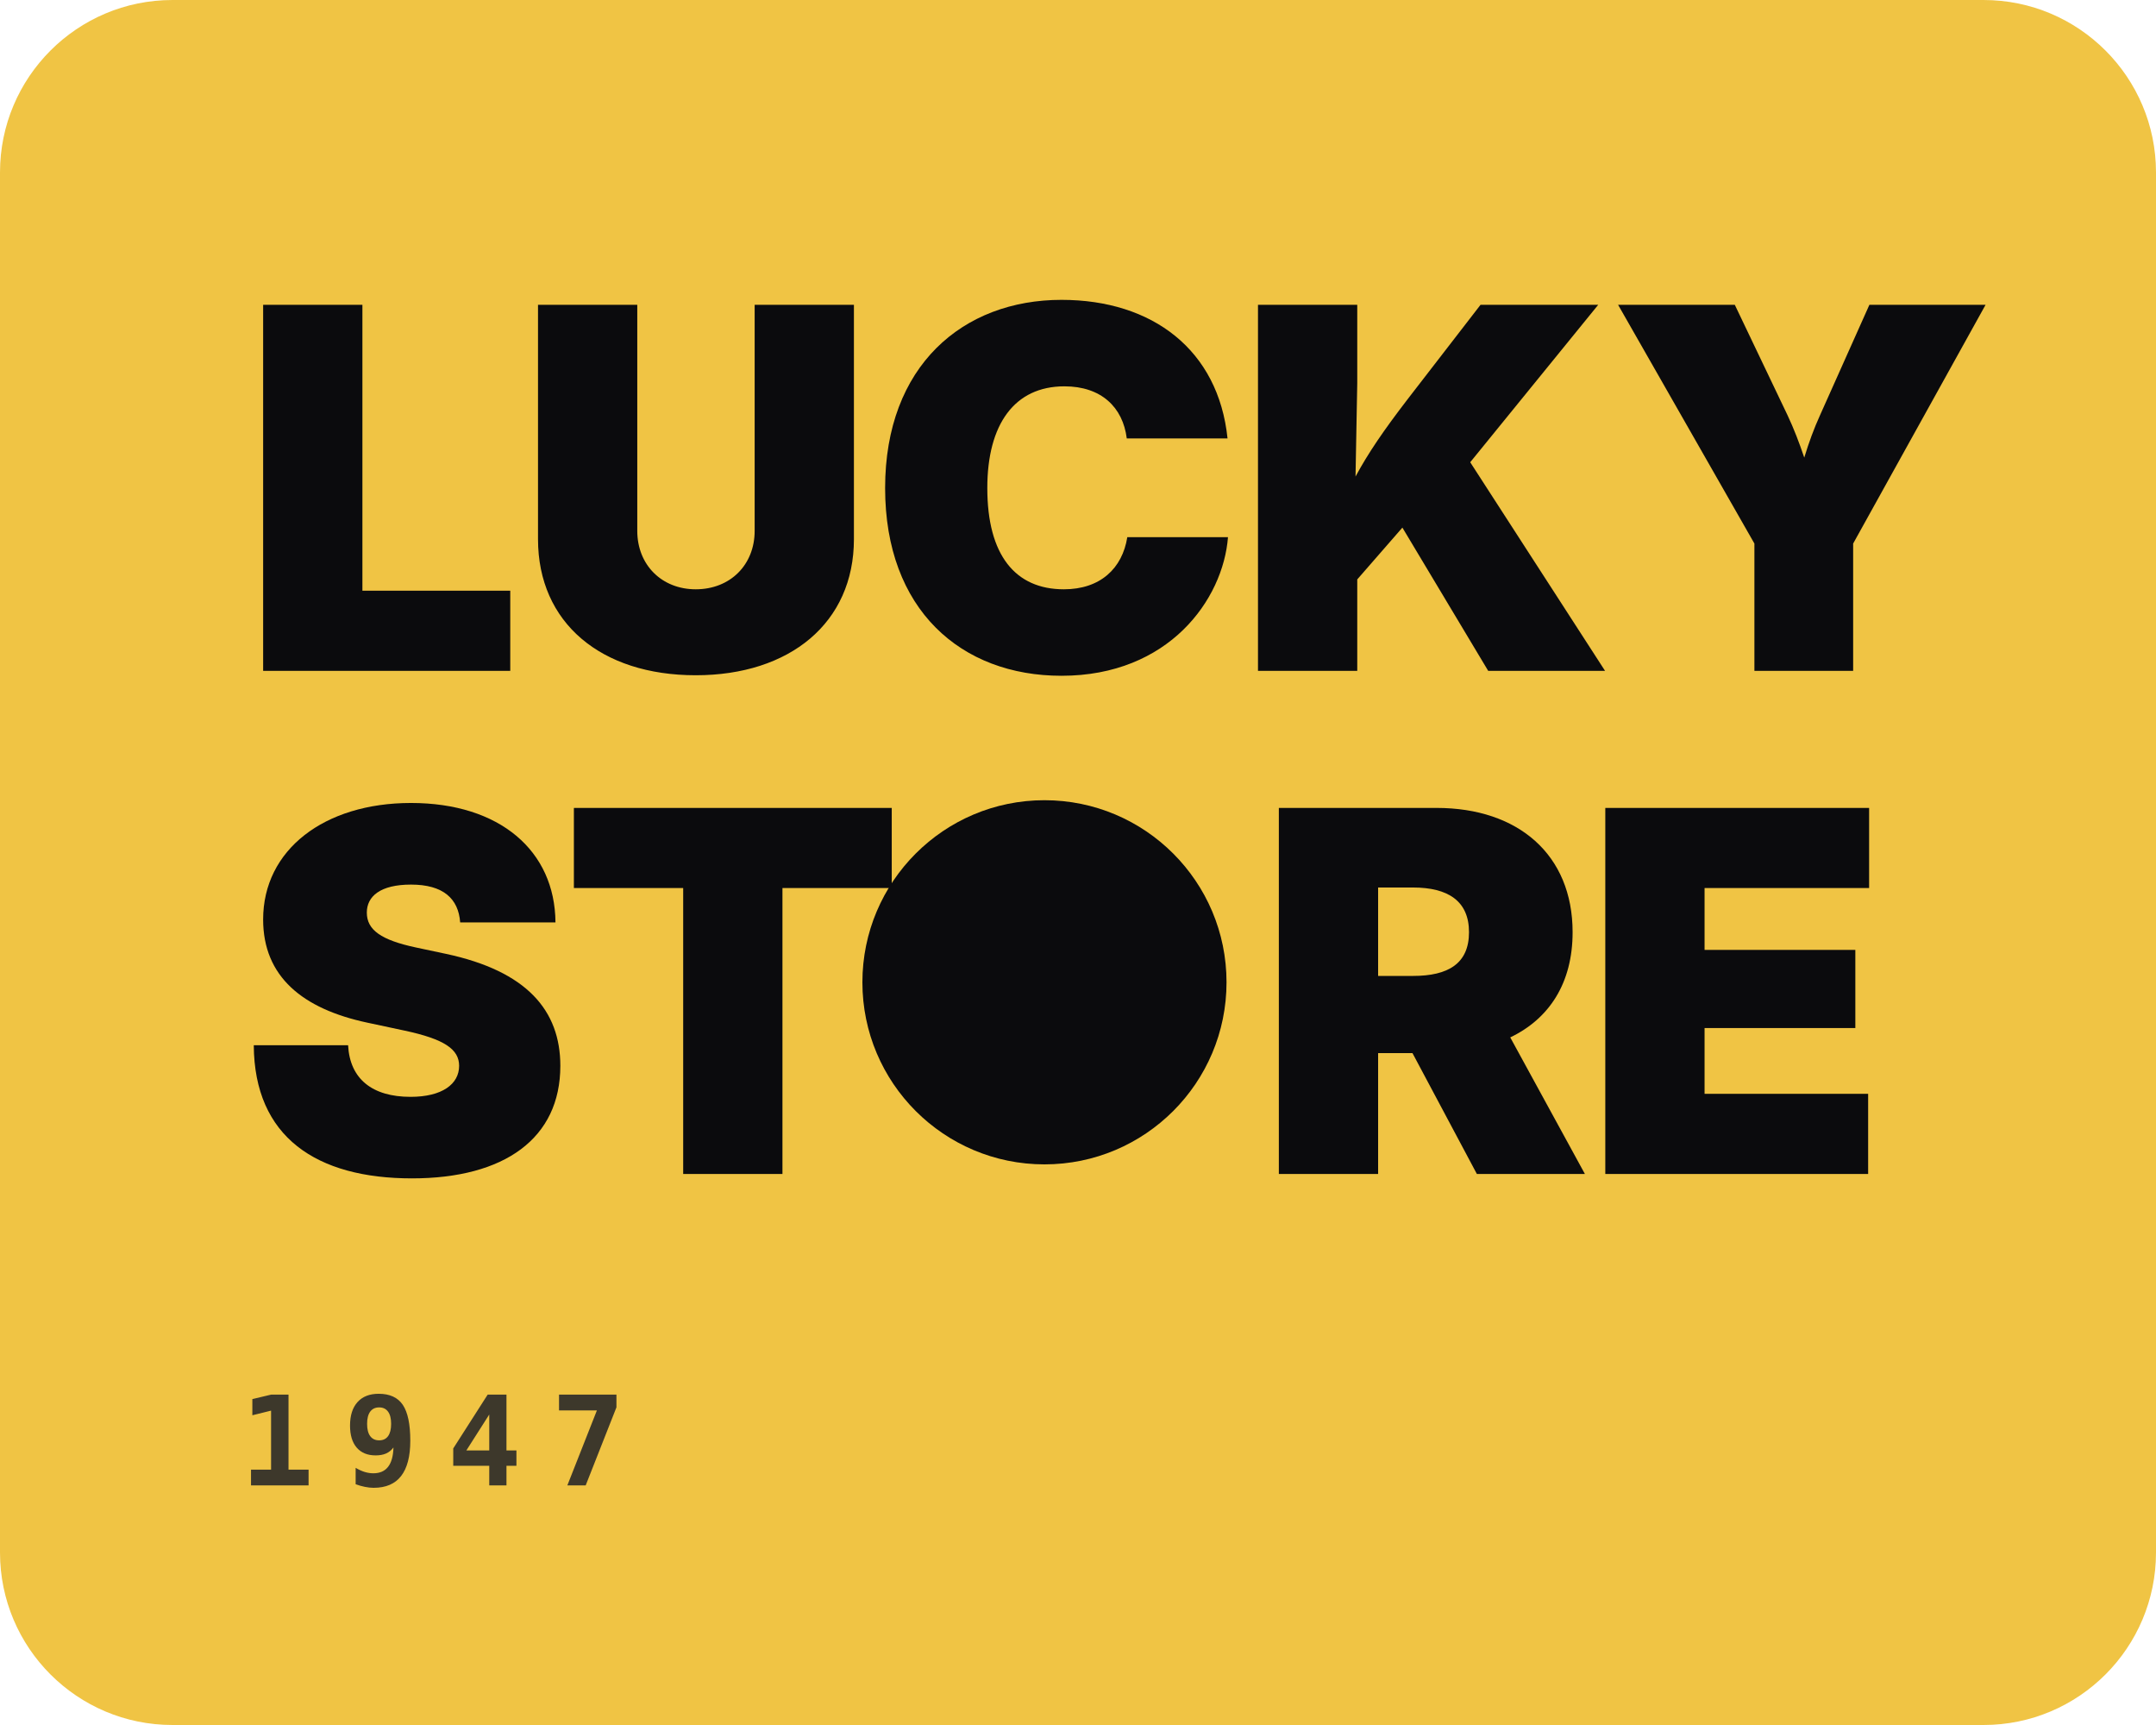
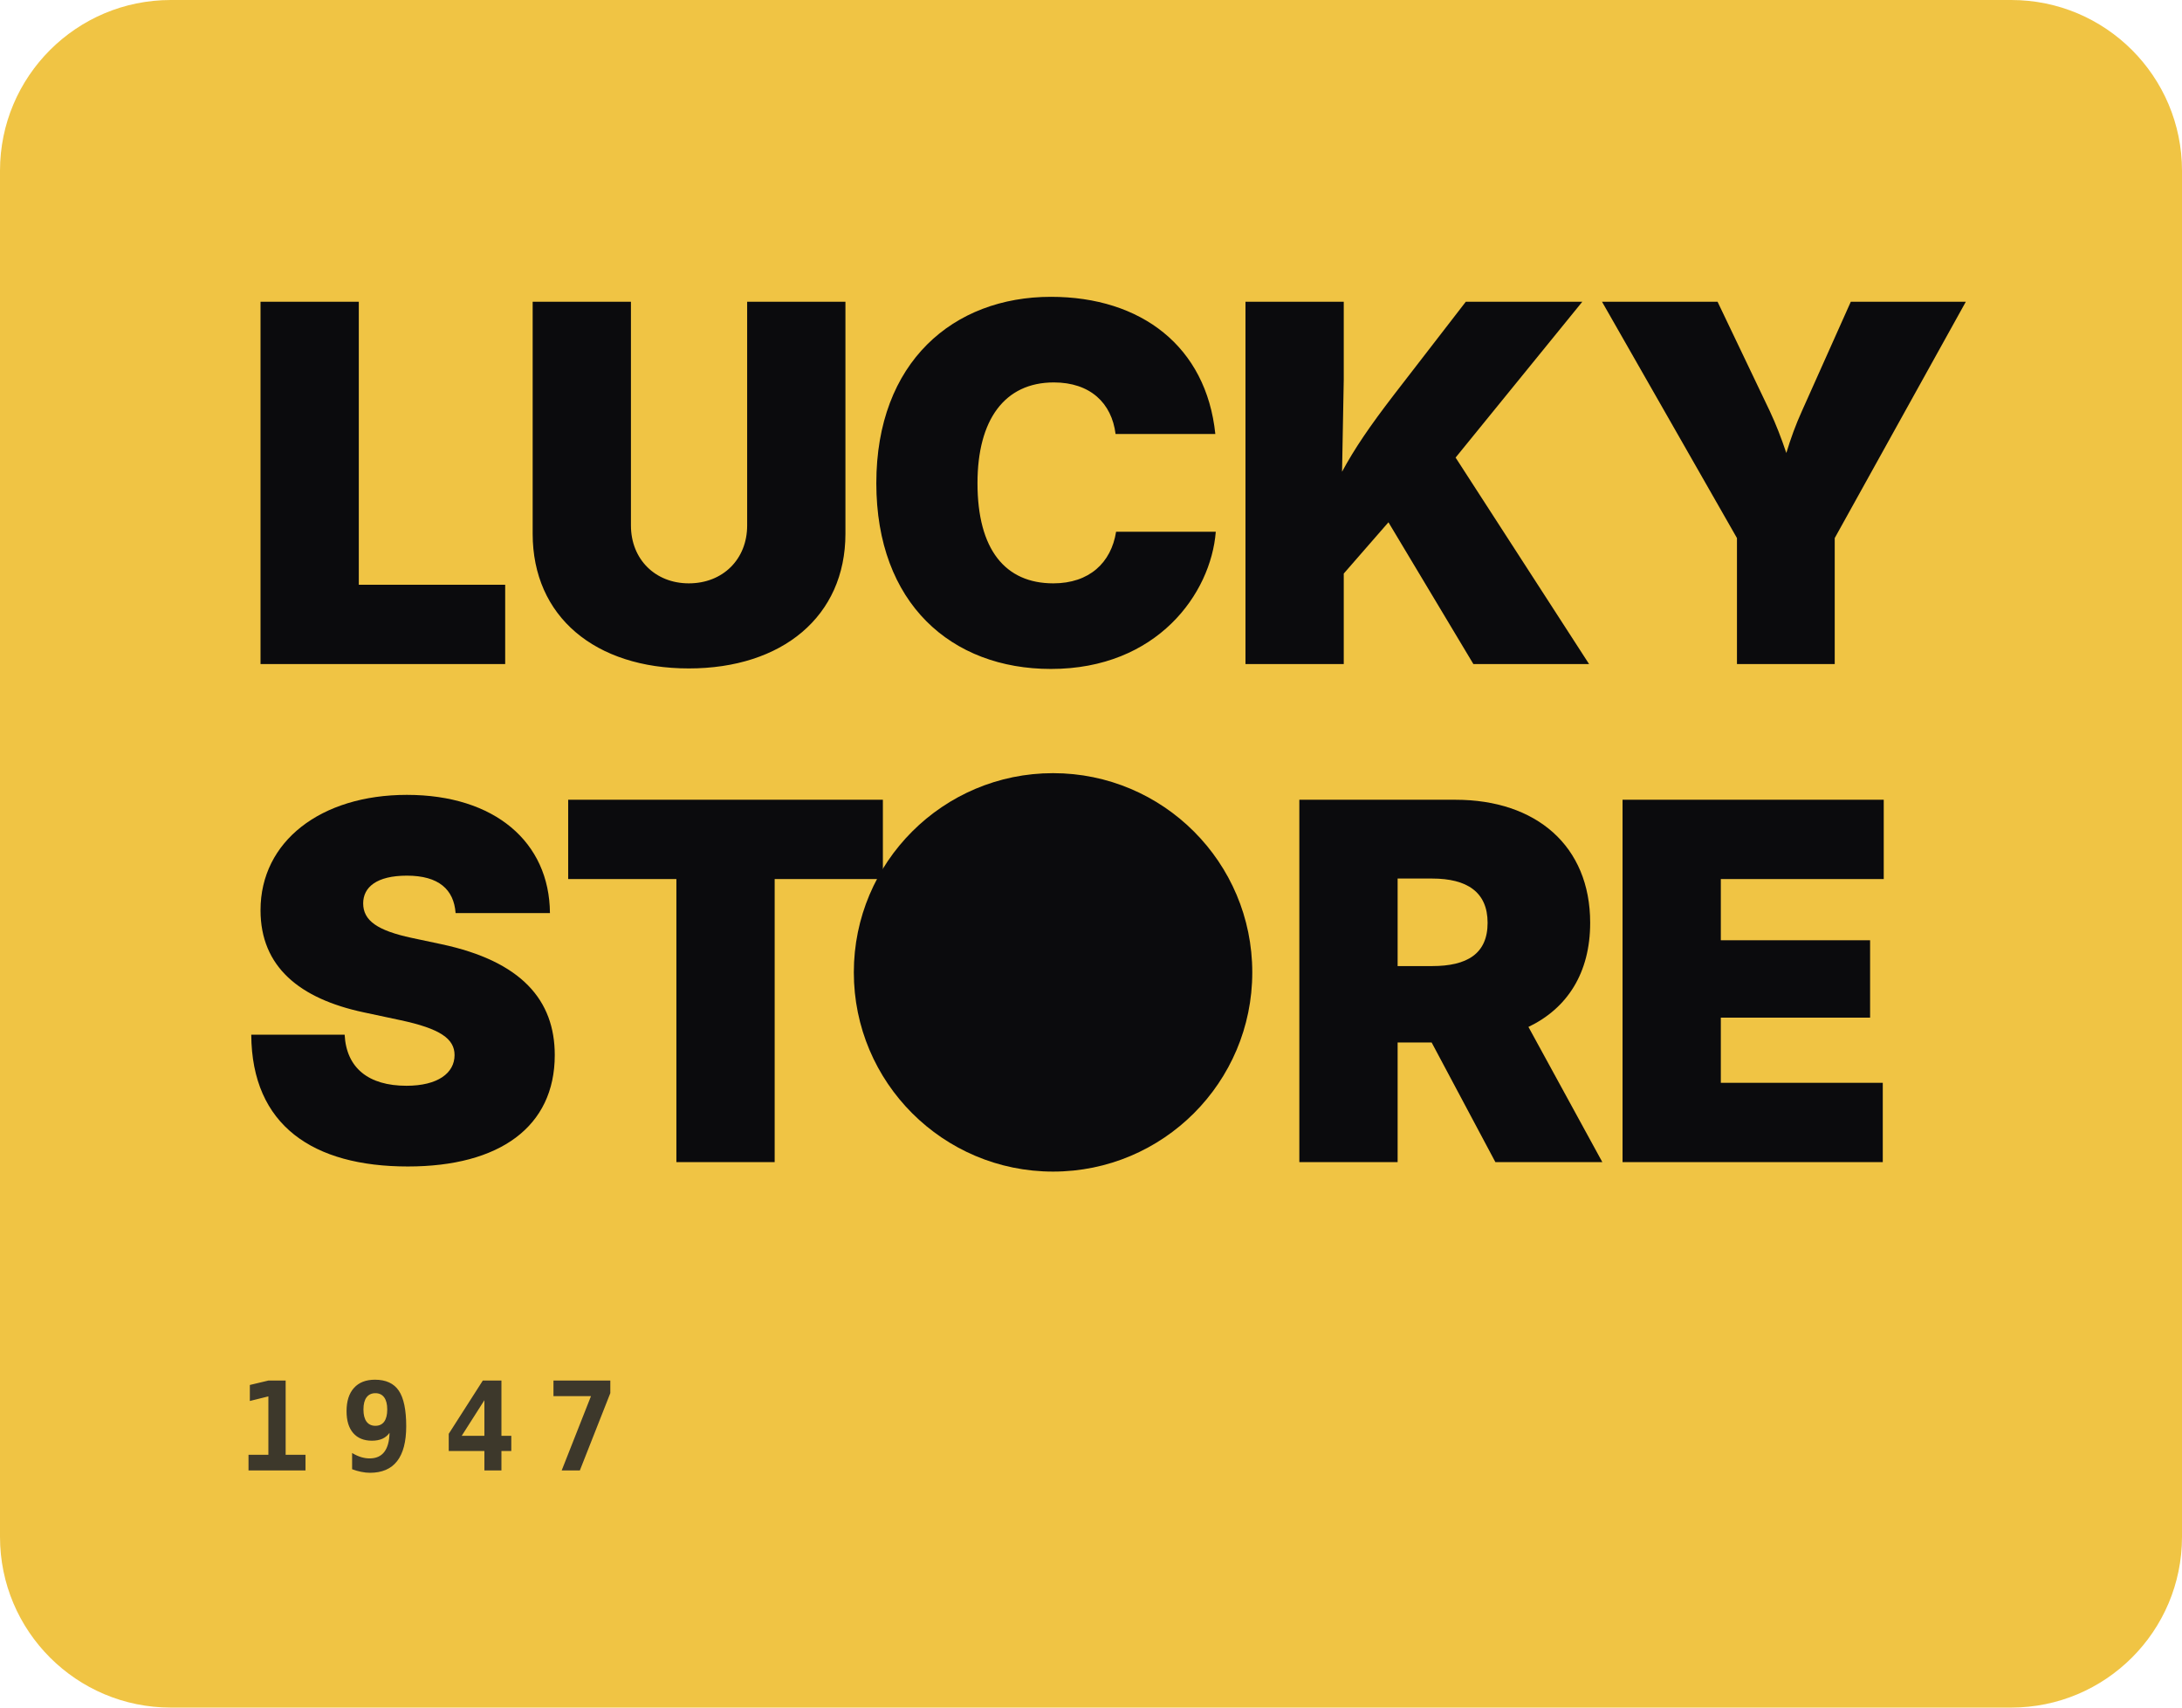
- <svg xmlns="http://www.w3.org/2000/svg" viewBox="0 0 450 360" width="450" height="360">
-   <rect width="450" height="360" rx="36" fill="#f0c444" id="bg" />
+ <svg xmlns="http://www.w3.org/2000/svg" viewBox="0 0 460 360" width="460" height="360">
+   <rect width="460" height="360" rx="36" fill="#f0c444" id="bg" />
  <g id="logo-on-saffron">
    <text x="50" y="140" font-family="'Geist','Inter','Helvetica Neue',Arial,sans-serif" font-size="105" font-weight="900" fill="#0B0B0D" text-anchor="start" letter-spacing="-2" id="line-lucky">LUCKY</text>
    <text x="50" y="245" font-family="'Geist','Inter','Helvetica Neue',Arial,sans-serif" font-size="105" font-weight="900" fill="#0B0B0D" text-anchor="start" letter-spacing="-2" id="st-part">ST</text>
-     <circle cx="218" cy="205" r="38" fill="#0B0B0D" id="dot-o" />
-     <text x="262" y="245" font-family="'Geist','Inter','Helvetica Neue',Arial,sans-serif" font-size="105" font-weight="900" fill="#0B0B0D" text-anchor="start" letter-spacing="-2" id="re-part">RE</text>
+     <circle cx="222" cy="205" r="42" fill="#0B0B0D" id="dot-o" />
+     <text x="269" y="245" font-family="'Geist','Inter','Helvetica Neue',Arial,sans-serif" font-size="105" font-weight="900" fill="#0B0B0D" text-anchor="start" letter-spacing="-2" id="re-part">RE</text>
    <text x="50" y="310" font-family="'Geist Mono','JetBrains Mono','SF Mono',monospace" font-size="26" font-weight="600" fill="#3D382B" text-anchor="start" letter-spacing="6" id="year">1947</text>
  </g>
</svg>
